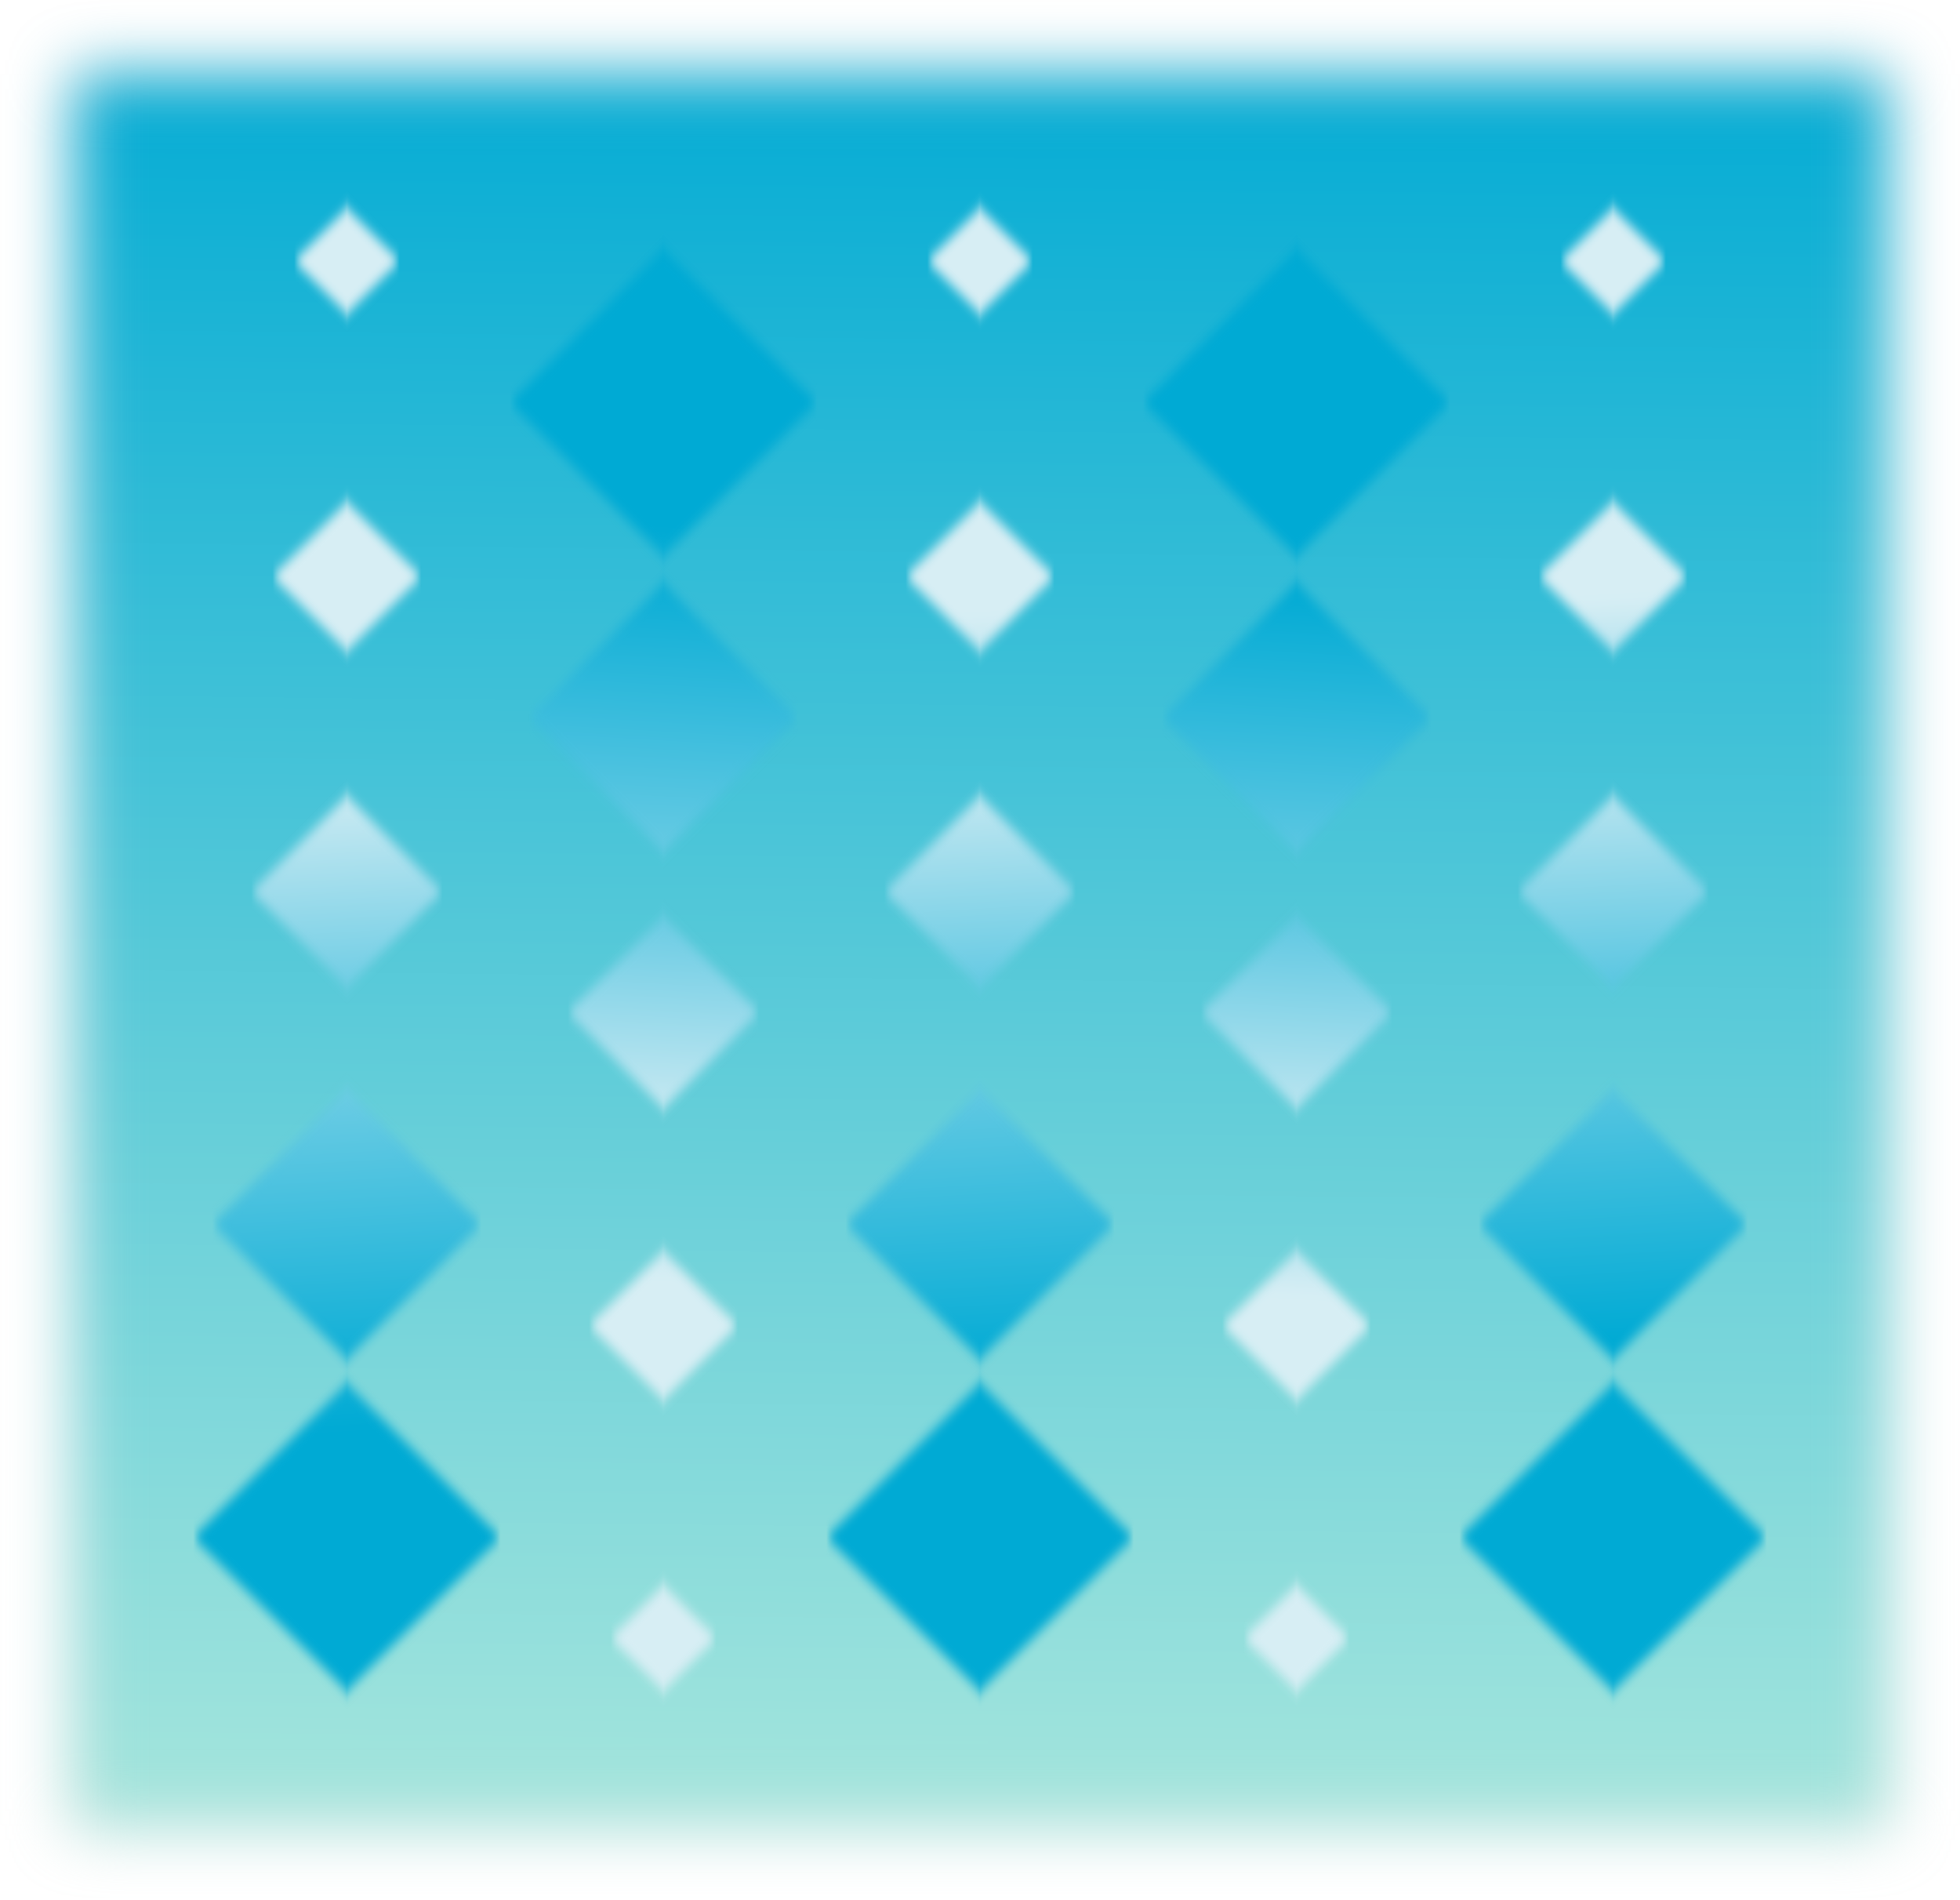
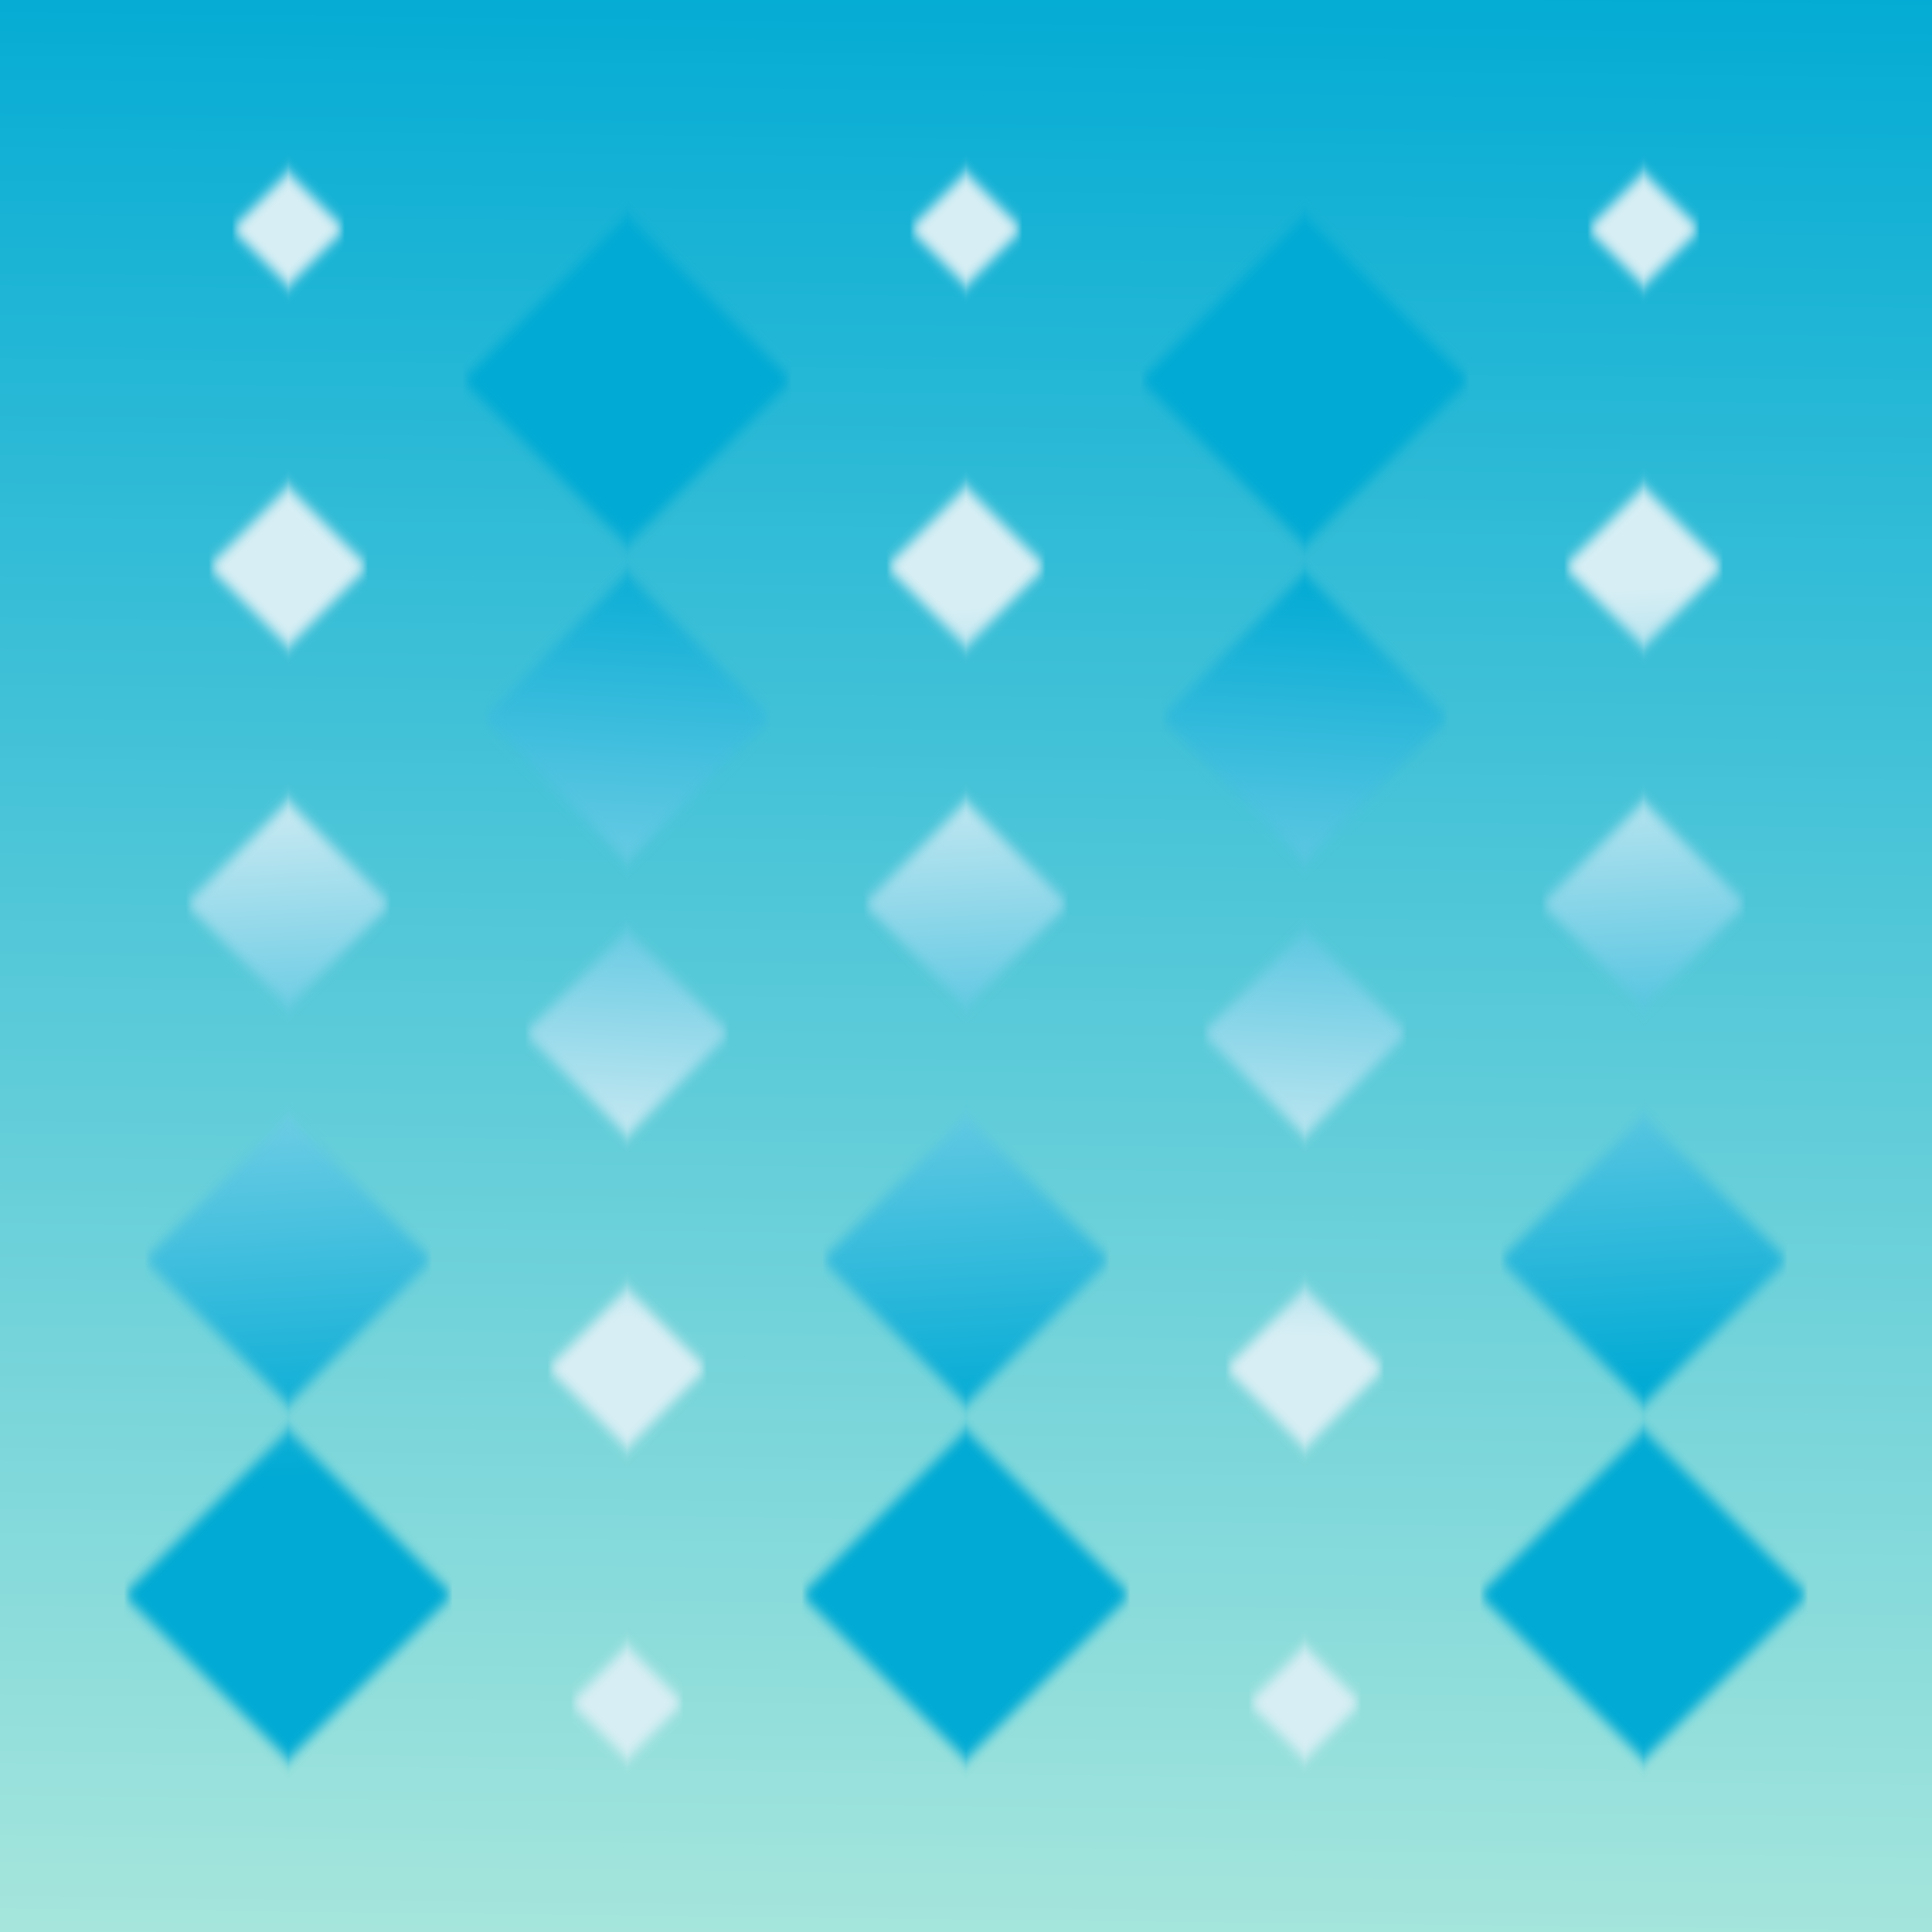
- <svg xmlns="http://www.w3.org/2000/svg" xmlns:xlink="http://www.w3.org/1999/xlink" width="347.488mm" height="336.653mm" viewBox="0 0 347.488 336.653" version="1.1" id="svg8">
+ <svg xmlns="http://www.w3.org/2000/svg" xmlns:xlink="http://www.w3.org/1999/xlink" width="320mm" height="320mm" viewBox="0 0 320 320" version="1.1" id="svg8">
  <defs id="defs2">
    <linearGradient id="linearGradient5294">
      <stop id="stop5290" offset="0" style="stop-color:#00aad4;stop-opacity:1" />
      <stop id="stop5292" offset="1" style="stop-color:#d7eef4;stop-opacity:1" />
    </linearGradient>
    <linearGradient id="linearGradient4573">
      <stop style="stop-color:#00aad4;stop-opacity:1" offset="0" id="stop4569" />
      <stop style="stop-color:#afe9dd;stop-opacity:1" offset="1" id="stop4571" />
    </linearGradient>
-     <linearGradient xlink:href="#linearGradient4573" id="linearGradient4575" x1="86.935" y1="-49.226" x2="83.155" y2="290.952" gradientUnits="userSpaceOnUse" gradientTransform="translate(114.571,6.803575)" />
+     <linearGradient xlink:href="#linearGradient4573" id="linearGradient4575" x1="86.935" y1="-49.226" x2="83.155" y2="290.952" gradientUnits="userSpaceOnUse" gradientTransform="matrix(0.9969458,0,0,1.031774,114.8673,12.08451)" />
    <linearGradient xlink:href="#linearGradient5294" id="linearGradient5296" gradientUnits="userSpaceOnUse" x1="243.417" y1="43" x2="148.167" y2="-41.667" gradientTransform="matrix(0.622641,0,0,0.622641,63.11786,-15.90614)" />
    <linearGradient xlink:href="#linearGradient5294" id="linearGradient5298" gradientUnits="userSpaceOnUse" x1="243.417" y1="43" x2="148.167" y2="-41.667" gradientTransform="matrix(0.8755761,0,0,0.8755761,22.88983,-3.166187)" />
    <linearGradient xlink:href="#linearGradient5294" id="linearGradient5300" gradientUnits="userSpaceOnUse" x1="243.417" y1="43" x2="148.167" y2="-41.667" gradientTransform="matrix(0.4841469,0,0,0.4841469,68.6702,-39.35632)" />
    <linearGradient xlink:href="#linearGradient5294" id="linearGradient5302" gradientUnits="userSpaceOnUse" x1="243.417" y1="43" x2="148.167" y2="-41.667" gradientTransform="translate(-5.71883,-5.718812)" />
    <linearGradient xlink:href="#linearGradient5294" id="linearGradient5304" gradientUnits="userSpaceOnUse" x1="243.417" y1="43" x2="148.167" y2="-41.667" gradientTransform="matrix(0.3434873,0,0,0.3434873,63.42042,-74.06211)" />
    <linearGradient xlink:href="#linearGradient5294" id="linearGradient5306" gradientUnits="userSpaceOnUse" x1="243.417" y1="43" x2="148.167" y2="-41.667" gradientTransform="matrix(0.622641,0,0,0.622641,-86.18046,-195.1558)" />
    <linearGradient xlink:href="#linearGradient5294" id="linearGradient5308" gradientUnits="userSpaceOnUse" x1="243.417" y1="43" x2="148.167" y2="-41.667" gradientTransform="matrix(0.8755761,0,0,0.8755761,-141.1324,-177.064)" />
    <linearGradient xlink:href="#linearGradient5294" id="linearGradient5310" gradientUnits="userSpaceOnUse" x1="243.417" y1="43" x2="148.167" y2="-41.667" gradientTransform="matrix(0.4841469,0,0,0.4841469,-74.85487,-223.8252)" />
    <linearGradient xlink:href="#linearGradient5294" id="linearGradient5312" gradientUnits="userSpaceOnUse" x1="243.417" y1="43" x2="148.167" y2="-41.667" gradientTransform="translate(-174.4138,-174.4138)" />
    <linearGradient xlink:href="#linearGradient5294" id="linearGradient5314" gradientUnits="userSpaceOnUse" x1="243.417" y1="43" x2="148.167" y2="-41.667" gradientTransform="matrix(0.3434873,0,0,0.3434873,-74.16202,-263.7526)" />
    <linearGradient xlink:href="#linearGradient5294" id="linearGradient5316" gradientUnits="userSpaceOnUse" x1="243.417" y1="43" x2="148.167" y2="-41.667" gradientTransform="matrix(0.622641,0,0,0.622641,93.06921,-45.8575)" />
    <linearGradient xlink:href="#linearGradient5294" id="linearGradient5318" gradientUnits="userSpaceOnUse" x1="243.417" y1="43" x2="148.167" y2="-41.667" gradientTransform="matrix(0.8755761,0,0,0.8755761,32.76546,-13.04184)" />
    <linearGradient xlink:href="#linearGradient5294" id="linearGradient5320" gradientUnits="userSpaceOnUse" x1="243.417" y1="43" x2="148.167" y2="-41.667" gradientTransform="matrix(0.4841469,0,0,0.4841469,109.614,-80.30013)" />
    <linearGradient xlink:href="#linearGradient5294" id="linearGradient5322" gradientUnits="userSpaceOnUse" x1="243.417" y1="43" x2="148.167" y2="-41.667" gradientTransform="translate(-5.718825,-5.718807)" />
    <linearGradient xlink:href="#linearGradient5294" id="linearGradient5324" gradientUnits="userSpaceOnUse" x1="243.417" y1="43" x2="148.167" y2="-41.667" gradientTransform="matrix(0.3434873,0,0,0.3434873,115.5285,-126.1702)" />
    <linearGradient xlink:href="#linearGradient5294" id="linearGradient5326" gradientUnits="userSpaceOnUse" x1="243.417" y1="43" x2="148.167" y2="-41.667" gradientTransform="matrix(0.622641,0,0,0.622641,-116.1319,-165.2045)" />
    <linearGradient xlink:href="#linearGradient5294" id="linearGradient5328" gradientUnits="userSpaceOnUse" x1="243.417" y1="43" x2="148.167" y2="-41.667" gradientTransform="matrix(0.8755761,0,0,0.8755761,-151.008,-167.1883)" />
    <linearGradient xlink:href="#linearGradient5294" id="linearGradient5330" gradientUnits="userSpaceOnUse" x1="243.417" y1="43" x2="148.167" y2="-41.667" gradientTransform="matrix(0.4841469,0,0,0.4841469,-115.7987,-182.8814)" />
    <linearGradient xlink:href="#linearGradient5294" id="linearGradient5332" gradientUnits="userSpaceOnUse" x1="243.417" y1="43" x2="148.167" y2="-41.667" gradientTransform="translate(-174.4138,-174.4138)" />
    <linearGradient xlink:href="#linearGradient5294" id="linearGradient5334" gradientUnits="userSpaceOnUse" x1="243.417" y1="43" x2="148.167" y2="-41.667" gradientTransform="matrix(0.3434873,0,0,0.3434873,-126.2701,-211.6445)" />
    <linearGradient xlink:href="#linearGradient5294" id="linearGradient5336" gradientUnits="userSpaceOnUse" x1="243.417" y1="43" x2="148.167" y2="-41.667" gradientTransform="matrix(0.622641,0,0,0.622641,33.16649,14.04523)" />
    <linearGradient xlink:href="#linearGradient5294" id="linearGradient5338" gradientUnits="userSpaceOnUse" x1="243.417" y1="43" x2="148.167" y2="-41.667" gradientTransform="matrix(0.8755761,0,0,0.8755761,13.01417,6.709474)" />
    <linearGradient xlink:href="#linearGradient5294" id="linearGradient5340" gradientUnits="userSpaceOnUse" x1="243.417" y1="43" x2="148.167" y2="-41.667" gradientTransform="matrix(0.4841469,0,0,0.4841469,27.72639,1.587463)" />
    <linearGradient xlink:href="#linearGradient5294" id="linearGradient5342" gradientUnits="userSpaceOnUse" x1="243.417" y1="43" x2="148.167" y2="-41.667" gradientTransform="translate(-5.718834,-5.718816)" />
    <linearGradient xlink:href="#linearGradient5294" id="linearGradient5344" gradientUnits="userSpaceOnUse" x1="243.417" y1="43" x2="148.167" y2="-41.667" gradientTransform="matrix(0.3434873,0,0,0.3434873,11.31232,-21.95402)" />
    <filter style="color-interpolation-filters:sRGB" id="filter6375" x="-0.122" width="1.243" y="-0.122" height="1.243">
      <feGaussianBlur stdDeviation="0.948" id="feGaussianBlur6377" />
    </filter>
    <filter style="color-interpolation-filters:sRGB" id="filter6379" x="-0.042" width="1.084" y="-0.042" height="1.084">
      <feGaussianBlur stdDeviation="0.948" id="feGaussianBlur6381" />
    </filter>
    <filter style="color-interpolation-filters:sRGB" id="filter6383" x="-0.086" width="1.173" y="-0.086" height="1.173">
      <feGaussianBlur stdDeviation="0.948" id="feGaussianBlur6385" />
    </filter>
    <filter style="color-interpolation-filters:sRGB" id="filter6387" x="-0.048" width="1.095" y="-0.048" height="1.095">
      <feGaussianBlur stdDeviation="0.948" id="feGaussianBlur6389" />
    </filter>
    <filter style="color-interpolation-filters:sRGB" id="filter6391" x="-0.067" width="1.134" y="-0.067" height="1.134">
      <feGaussianBlur stdDeviation="0.948" id="feGaussianBlur6393" />
    </filter>
    <filter style="color-interpolation-filters:sRGB" id="filter6395" x="-0.122" width="1.243" y="-0.122" height="1.243">
      <feGaussianBlur stdDeviation="0.948" id="feGaussianBlur6397" />
    </filter>
    <filter style="color-interpolation-filters:sRGB" id="filter6399" x="-0.042" width="1.084" y="-0.042" height="1.084">
      <feGaussianBlur stdDeviation="0.948" id="feGaussianBlur6401" />
    </filter>
    <filter style="color-interpolation-filters:sRGB" id="filter6403" x="-0.086" width="1.173" y="-0.086" height="1.173">
      <feGaussianBlur stdDeviation="0.948" id="feGaussianBlur6405" />
    </filter>
    <filter style="color-interpolation-filters:sRGB" id="filter6407" x="-0.048" width="1.095" y="-0.048" height="1.095">
      <feGaussianBlur stdDeviation="0.948" id="feGaussianBlur6409" />
    </filter>
    <filter style="color-interpolation-filters:sRGB" id="filter6411" x="-0.067" width="1.134" y="-0.067" height="1.134">
      <feGaussianBlur stdDeviation="0.948" id="feGaussianBlur6413" />
    </filter>
    <filter style="color-interpolation-filters:sRGB" id="filter6415" x="-0.122" width="1.243" y="-0.122" height="1.243">
      <feGaussianBlur stdDeviation="0.948" id="feGaussianBlur6417" />
    </filter>
    <filter style="color-interpolation-filters:sRGB" id="filter6419" x="-0.042" width="1.084" y="-0.042" height="1.084">
      <feGaussianBlur stdDeviation="0.948" id="feGaussianBlur6421" />
    </filter>
    <filter style="color-interpolation-filters:sRGB" id="filter6423" x="-0.086" width="1.173" y="-0.086" height="1.173">
      <feGaussianBlur stdDeviation="0.948" id="feGaussianBlur6425" />
    </filter>
    <filter style="color-interpolation-filters:sRGB" id="filter6427" x="-0.048" width="1.095" y="-0.048" height="1.095">
      <feGaussianBlur stdDeviation="0.948" id="feGaussianBlur6429" />
    </filter>
    <filter style="color-interpolation-filters:sRGB" id="filter6431" x="-0.067" width="1.134" y="-0.067" height="1.134">
      <feGaussianBlur stdDeviation="0.948" id="feGaussianBlur6433" />
    </filter>
    <filter style="color-interpolation-filters:sRGB" id="filter6435" x="-0.122" width="1.243" y="-0.122" height="1.243">
      <feGaussianBlur stdDeviation="0.948" id="feGaussianBlur6437" />
    </filter>
    <filter style="color-interpolation-filters:sRGB" id="filter6439" x="-0.042" width="1.084" y="-0.042" height="1.084">
      <feGaussianBlur stdDeviation="0.948" id="feGaussianBlur6441" />
    </filter>
    <filter style="color-interpolation-filters:sRGB" id="filter6443" x="-0.086" width="1.173" y="-0.086" height="1.173">
      <feGaussianBlur stdDeviation="0.948" id="feGaussianBlur6445" />
    </filter>
    <filter style="color-interpolation-filters:sRGB" id="filter6447" x="-0.048" width="1.095" y="-0.048" height="1.095">
      <feGaussianBlur stdDeviation="0.948" id="feGaussianBlur6449" />
    </filter>
    <filter style="color-interpolation-filters:sRGB" id="filter6451" x="-0.067" width="1.134" y="-0.067" height="1.134">
      <feGaussianBlur stdDeviation="0.948" id="feGaussianBlur6453" />
    </filter>
    <filter style="color-interpolation-filters:sRGB" id="filter6455" x="-0.122" width="1.243" y="-0.122" height="1.243">
      <feGaussianBlur stdDeviation="0.948" id="feGaussianBlur6457" />
    </filter>
    <filter style="color-interpolation-filters:sRGB" id="filter6459" x="-0.042" width="1.084" y="-0.042" height="1.084">
      <feGaussianBlur stdDeviation="0.948" id="feGaussianBlur6461" />
    </filter>
    <filter style="color-interpolation-filters:sRGB" id="filter6463" x="-0.086" width="1.173" y="-0.086" height="1.173">
      <feGaussianBlur stdDeviation="0.948" id="feGaussianBlur6465" />
    </filter>
    <filter style="color-interpolation-filters:sRGB" id="filter6467" x="-0.048" width="1.095" y="-0.048" height="1.095">
      <feGaussianBlur stdDeviation="0.948" id="feGaussianBlur6469" />
    </filter>
    <filter style="color-interpolation-filters:sRGB" id="filter6471" x="-0.067" width="1.134" y="-0.067" height="1.134">
      <feGaussianBlur stdDeviation="0.948" id="feGaussianBlur6473" />
    </filter>
-     <filter style="color-interpolation-filters:sRGB" id="filter6479" x="-0.041" width="1.083" y="-0.043" height="1.085">
-       <feGaussianBlur stdDeviation="5.522" id="feGaussianBlur6481" />
-     </filter>
+     <linearGradient xlink:href="#linearGradient4573" id="linearGradient1034" gradientUnits="userSpaceOnUse" gradientTransform="matrix(0.9969458,0,0,1.031774,114.8673,12.08451)" x1="86.935" y1="-49.226" x2="83.155" y2="290.952" />
  </defs>
-   <g id="layer1" transform="translate(-37.83378,45.81441)">
+   <g id="layer1" transform="translate(-37.83378,29.16155)">
    <g id="g172">
-       <rect y="-32.561" x="51.087" height="310.146" width="320.98" id="rect3713" style="opacity:1;fill:url(#linearGradient4575);fill-opacity:1;fill-rule:nonzero;stroke:#000000;stroke-width:0.233;stroke-linecap:square;stroke-miterlimit:4;stroke-dasharray:none;stroke-opacity:1;paint-order:fill markers stroke;filter:url(#filter6479)" />
-       <g id="g143">
-         <rect style="opacity:1;fill:url(#linearGradient5296);fill-opacity:1;fill-rule:nonzero;stroke:none;stroke-width:0.186;stroke-linecap:square;stroke-miterlimit:4;stroke-dasharray:none;stroke-opacity:1;paint-order:fill markers stroke;filter:url(#filter6471)" id="rect5155" width="23.988" height="23.988" x="167.262" y="-42.151" rx="0" ry="0" transform="rotate(45,23.53736,80.05307)" />
-         <rect style="opacity:1;fill:url(#linearGradient5298);fill-opacity:1;fill-rule:nonzero;stroke:none;stroke-width:0.262;stroke-linecap:square;stroke-miterlimit:4;stroke-dasharray:none;stroke-opacity:1;paint-order:fill markers stroke;filter:url(#filter6467)" id="rect5155-8" width="33.732" height="33.732" x="204.088" y="-5.325" rx="0" ry="0" transform="rotate(45,23.53736,80.05307)" />
-         <rect style="opacity:1;fill:url(#linearGradient5300);fill-opacity:1;fill-rule:nonzero;stroke:none;stroke-width:0.145;stroke-linecap:square;stroke-miterlimit:4;stroke-dasharray:none;stroke-opacity:1;paint-order:fill markers stroke;filter:url(#filter6463)" id="rect5155-7" width="18.652" height="18.652" x="130.436" y="-78.977" rx="0" ry="0" transform="rotate(45,23.53736,80.05307)" />
-         <rect style="opacity:1;fill:url(#linearGradient5302);fill-opacity:1;fill-rule:nonzero;stroke:none;stroke-width:0.299;stroke-linecap:square;stroke-miterlimit:4;stroke-dasharray:none;stroke-opacity:1;paint-order:fill markers stroke;filter:url(#filter6459)" id="rect5155-9" width="38.526" height="38.526" x="240.914" y="31.501" rx="0" ry="0" transform="rotate(45,23.53736,80.05307)" />
-         <rect style="opacity:1;fill:url(#linearGradient5304);fill-opacity:1;fill-rule:nonzero;stroke:none;stroke-width:0.103;stroke-linecap:square;stroke-miterlimit:4;stroke-dasharray:none;stroke-opacity:1;paint-order:fill markers stroke;filter:url(#filter6455)" id="rect5155-4" width="13.233" height="13.233" x="93.61" y="-115.803" rx="0" ry="0" transform="rotate(45,23.53736,80.05307)" />
-         <rect style="opacity:1;fill:url(#linearGradient5306);fill-opacity:1;fill-rule:nonzero;stroke:none;stroke-width:0.186;stroke-linecap:square;stroke-miterlimit:4;stroke-dasharray:none;stroke-opacity:1;paint-order:fill markers stroke;filter:url(#filter6451)" id="rect5155-5" width="23.988" height="23.988" x="42.674" y="-246.111" rx="0" ry="0" transform="matrix(0.7071068,-0.7071068,-0.7071068,-0.7071068,63.5,6.803571)" />
-         <rect style="opacity:1;fill:url(#linearGradient5308);fill-opacity:1;fill-rule:nonzero;stroke:none;stroke-width:0.262;stroke-linecap:square;stroke-miterlimit:4;stroke-dasharray:none;stroke-opacity:1;paint-order:fill markers stroke;filter:url(#filter6447)" id="rect5155-8-4" width="33.732" height="33.732" x="74.814" y="-213.971" rx="0" ry="0" transform="matrix(0.7071068,-0.7071068,-0.7071068,-0.7071068,63.5,6.803571)" />
-         <rect style="opacity:1;fill:url(#linearGradient5310);fill-opacity:1;fill-rule:nonzero;stroke:none;stroke-width:0.145;stroke-linecap:square;stroke-miterlimit:4;stroke-dasharray:none;stroke-opacity:1;paint-order:fill markers stroke;filter:url(#filter6443)" id="rect5155-7-0" width="18.652" height="18.652" x="6.125" y="-282.66" rx="0" ry="0" transform="matrix(0.7071068,-0.7071068,-0.7071068,-0.7071068,63.5,6.803571)" />
-         <rect style="opacity:1;fill:url(#linearGradient5312);fill-opacity:1;fill-rule:nonzero;stroke:none;stroke-width:0.299;stroke-linecap:square;stroke-miterlimit:4;stroke-dasharray:none;stroke-opacity:1;paint-order:fill markers stroke;filter:url(#filter6439)" id="rect5155-9-9" width="38.526" height="38.526" x="111.905" y="-176.879" rx="0" ry="0" transform="matrix(0.7071068,-0.7071068,-0.7071068,-0.7071068,63.5,6.803571)" />
-         <rect style="opacity:1;fill:url(#linearGradient5314);fill-opacity:1;fill-rule:nonzero;stroke:none;stroke-width:0.103;stroke-linecap:square;stroke-miterlimit:4;stroke-dasharray:none;stroke-opacity:1;paint-order:fill markers stroke;filter:url(#filter6435)" id="rect5155-4-4" width="13.233" height="13.233" x="-30.341" y="-319.125" rx="0" ry="0" transform="matrix(0.7071068,-0.7071068,-0.7071068,-0.7071068,63.5,6.803571)" />
-         <rect style="opacity:1;fill:url(#linearGradient5316);fill-opacity:1;fill-rule:nonzero;stroke:none;stroke-width:0.186;stroke-linecap:square;stroke-miterlimit:4;stroke-dasharray:none;stroke-opacity:1;paint-order:fill markers stroke;filter:url(#filter6431)" id="rect5155-3" width="23.988" height="23.988" x="246.633" y="-121.522" rx="0" ry="0" transform="rotate(45,23.53736,80.05307)" />
-         <rect style="opacity:1;fill:url(#linearGradient5318);fill-opacity:1;fill-rule:nonzero;stroke:none;stroke-width:0.262;stroke-linecap:square;stroke-miterlimit:4;stroke-dasharray:none;stroke-opacity:1;paint-order:fill markers stroke;filter:url(#filter6427)" id="rect5155-8-6" width="33.732" height="33.732" x="283.459" y="-84.696" rx="0" ry="0" transform="rotate(45,23.53736,80.05307)" />
-         <rect style="opacity:1;fill:url(#linearGradient5320);fill-opacity:1;fill-rule:nonzero;stroke:none;stroke-width:0.145;stroke-linecap:square;stroke-miterlimit:4;stroke-dasharray:none;stroke-opacity:1;paint-order:fill markers stroke;filter:url(#filter6423)" id="rect5155-7-2" width="18.652" height="18.652" x="209.807" y="-158.348" rx="0" ry="0" transform="rotate(45,23.53736,80.05307)" />
-         <rect style="opacity:1;fill:url(#linearGradient5322);fill-opacity:1;fill-rule:nonzero;stroke:none;stroke-width:0.299;stroke-linecap:square;stroke-miterlimit:4;stroke-dasharray:none;stroke-opacity:1;paint-order:fill markers stroke;filter:url(#filter6419)" id="rect5155-9-0" width="38.526" height="38.526" x="320.285" y="-47.87" rx="0" ry="0" transform="rotate(45,23.53736,80.05307)" />
-         <rect style="opacity:1;fill:url(#linearGradient5324);fill-opacity:1;fill-rule:nonzero;stroke:none;stroke-width:0.103;stroke-linecap:square;stroke-miterlimit:4;stroke-dasharray:none;stroke-opacity:1;paint-order:fill markers stroke;filter:url(#filter6415)" id="rect5155-4-0" width="13.233" height="13.233" x="172.981" y="-195.175" rx="0" ry="0" transform="rotate(45,23.53736,80.05307)" />
-         <rect style="opacity:1;fill:url(#linearGradient5326);fill-opacity:1;fill-rule:nonzero;stroke:none;stroke-width:0.186;stroke-linecap:square;stroke-miterlimit:4;stroke-dasharray:none;stroke-opacity:1;paint-order:fill markers stroke;filter:url(#filter6411)" id="rect5155-90" width="23.988" height="23.988" x="-36.697" y="-166.74" rx="0" ry="0" transform="matrix(0.7071068,-0.7071068,-0.7071068,-0.7071068,63.5,6.803571)" />
-         <rect style="opacity:1;fill:url(#linearGradient5328);fill-opacity:1;fill-rule:nonzero;stroke:none;stroke-width:0.262;stroke-linecap:square;stroke-miterlimit:4;stroke-dasharray:none;stroke-opacity:1;paint-order:fill markers stroke;filter:url(#filter6407)" id="rect5155-8-64" width="33.732" height="33.732" x="-4.557" y="-134.6" rx="0" ry="0" transform="matrix(0.7071068,-0.7071068,-0.7071068,-0.7071068,63.5,6.803571)" />
-         <rect style="opacity:1;fill:url(#linearGradient5330);fill-opacity:1;fill-rule:nonzero;stroke:none;stroke-width:0.145;stroke-linecap:square;stroke-miterlimit:4;stroke-dasharray:none;stroke-opacity:1;paint-order:fill markers stroke;filter:url(#filter6403)" id="rect5155-7-9" width="18.652" height="18.652" x="-73.246" y="-203.289" rx="0" ry="0" transform="matrix(0.7071068,-0.7071068,-0.7071068,-0.7071068,63.5,6.803571)" />
-         <rect style="opacity:1;fill:url(#linearGradient5332);fill-opacity:1;fill-rule:nonzero;stroke:none;stroke-width:0.299;stroke-linecap:square;stroke-miterlimit:4;stroke-dasharray:none;stroke-opacity:1;paint-order:fill markers stroke;filter:url(#filter6399)" id="rect5155-9-90" width="38.526" height="38.526" x="32.534" y="-97.508" rx="0" ry="0" transform="matrix(0.7071068,-0.7071068,-0.7071068,-0.7071068,63.5,6.803571)" />
-         <rect style="opacity:1;fill:url(#linearGradient5334);fill-opacity:1;fill-rule:nonzero;stroke:none;stroke-width:0.103;stroke-linecap:square;stroke-miterlimit:4;stroke-dasharray:none;stroke-opacity:1;paint-order:fill markers stroke;filter:url(#filter6395)" id="rect5155-4-7" width="13.233" height="13.233" x="-109.712" y="-239.754" rx="0" ry="0" transform="matrix(0.7071068,-0.7071068,-0.7071068,-0.7071068,63.5,6.803571)" />
-         <rect style="opacity:1;fill:url(#linearGradient5336);fill-opacity:1;fill-rule:nonzero;stroke:none;stroke-width:0.186;stroke-linecap:square;stroke-miterlimit:4;stroke-dasharray:none;stroke-opacity:1;paint-order:fill markers stroke;filter:url(#filter6391)" id="rect5155-53" width="23.988" height="23.988" x="87.891" y="37.22" rx="0" ry="0" transform="rotate(45,23.53736,80.05307)" />
-         <rect style="opacity:1;fill:url(#linearGradient5338);fill-opacity:1;fill-rule:nonzero;stroke:none;stroke-width:0.262;stroke-linecap:square;stroke-miterlimit:4;stroke-dasharray:none;stroke-opacity:1;paint-order:fill markers stroke;filter:url(#filter6387)" id="rect5155-8-0" width="33.732" height="33.732" x="124.717" y="74.046" rx="0" ry="0" transform="rotate(45,23.53736,80.05307)" />
-         <rect style="opacity:1;fill:url(#linearGradient5340);fill-opacity:1;fill-rule:nonzero;stroke:none;stroke-width:0.145;stroke-linecap:square;stroke-miterlimit:4;stroke-dasharray:none;stroke-opacity:1;paint-order:fill markers stroke;filter:url(#filter6383)" id="rect5155-7-7" width="18.652" height="18.652" x="51.065" y="0.394" rx="0" ry="0" transform="rotate(45,23.53736,80.05307)" />
-         <rect style="opacity:1;fill:url(#linearGradient5342);fill-opacity:1;fill-rule:nonzero;stroke:none;stroke-width:0.299;stroke-linecap:square;stroke-miterlimit:4;stroke-dasharray:none;stroke-opacity:1;paint-order:fill markers stroke;filter:url(#filter6379)" id="rect5155-9-3" width="38.526" height="38.526" x="161.543" y="110.872" rx="0" ry="0" transform="rotate(45,23.53736,80.05307)" />
-         <rect style="opacity:1;fill:url(#linearGradient5344);fill-opacity:1;fill-rule:nonzero;stroke:none;stroke-width:0.103;stroke-linecap:square;stroke-miterlimit:4;stroke-dasharray:none;stroke-opacity:1;paint-order:fill markers stroke;filter:url(#filter6375)" id="rect5155-4-04" width="13.233" height="13.233" x="14.239" y="-36.432" rx="0" ry="0" transform="rotate(45,23.53736,80.05307)" />
+       <g id="g1032" transform="translate(-13.74383,-0.6309723)">
+         <rect style="opacity:1;fill:url(#linearGradient1034);fill-opacity:1;fill-rule:nonzero;stroke:none;stroke-width:0.236;stroke-linecap:square;stroke-miterlimit:4;stroke-dasharray:none;stroke-opacity:1;paint-order:fill markers stroke" id="rect3713" width="320" height="320" x="51.578" y="-28.531" />
+         <g transform="translate(9.3448544e-6,8.957393)" id="g143">
+           <rect transform="rotate(45,23.53736,80.05307)" ry="0" rx="0" y="-42.151" x="167.262" height="23.988" width="23.988" id="rect5155" style="opacity:1;fill:url(#linearGradient5296);fill-opacity:1;fill-rule:nonzero;stroke:none;stroke-width:0.186;stroke-linecap:square;stroke-miterlimit:4;stroke-dasharray:none;stroke-opacity:1;paint-order:fill markers stroke;filter:url(#filter6471)" />
+           <rect transform="rotate(45,23.53736,80.05307)" ry="0" rx="0" y="-5.325" x="204.088" height="33.732" width="33.732" id="rect5155-8" style="opacity:1;fill:url(#linearGradient5298);fill-opacity:1;fill-rule:nonzero;stroke:none;stroke-width:0.262;stroke-linecap:square;stroke-miterlimit:4;stroke-dasharray:none;stroke-opacity:1;paint-order:fill markers stroke;filter:url(#filter6467)" />
+           <rect transform="rotate(45,23.53736,80.05307)" ry="0" rx="0" y="-78.977" x="130.436" height="18.652" width="18.652" id="rect5155-7" style="opacity:1;fill:url(#linearGradient5300);fill-opacity:1;fill-rule:nonzero;stroke:none;stroke-width:0.145;stroke-linecap:square;stroke-miterlimit:4;stroke-dasharray:none;stroke-opacity:1;paint-order:fill markers stroke;filter:url(#filter6463)" />
+           <rect transform="rotate(45,23.53736,80.05307)" ry="0" rx="0" y="31.501" x="240.914" height="38.526" width="38.526" id="rect5155-9" style="opacity:1;fill:url(#linearGradient5302);fill-opacity:1;fill-rule:nonzero;stroke:none;stroke-width:0.299;stroke-linecap:square;stroke-miterlimit:4;stroke-dasharray:none;stroke-opacity:1;paint-order:fill markers stroke;filter:url(#filter6459)" />
+           <rect transform="rotate(45,23.53736,80.05307)" ry="0" rx="0" y="-115.803" x="93.61" height="13.233" width="13.233" id="rect5155-4" style="opacity:1;fill:url(#linearGradient5304);fill-opacity:1;fill-rule:nonzero;stroke:none;stroke-width:0.103;stroke-linecap:square;stroke-miterlimit:4;stroke-dasharray:none;stroke-opacity:1;paint-order:fill markers stroke;filter:url(#filter6455)" />
+           <rect transform="matrix(0.7071068,-0.7071068,-0.7071068,-0.7071068,63.5,6.803571)" ry="0" rx="0" y="-246.111" x="42.674" height="23.988" width="23.988" id="rect5155-5" style="opacity:1;fill:url(#linearGradient5306);fill-opacity:1;fill-rule:nonzero;stroke:none;stroke-width:0.186;stroke-linecap:square;stroke-miterlimit:4;stroke-dasharray:none;stroke-opacity:1;paint-order:fill markers stroke;filter:url(#filter6451)" />
+           <rect transform="matrix(0.7071068,-0.7071068,-0.7071068,-0.7071068,63.5,6.803571)" ry="0" rx="0" y="-213.971" x="74.814" height="33.732" width="33.732" id="rect5155-8-4" style="opacity:1;fill:url(#linearGradient5308);fill-opacity:1;fill-rule:nonzero;stroke:none;stroke-width:0.262;stroke-linecap:square;stroke-miterlimit:4;stroke-dasharray:none;stroke-opacity:1;paint-order:fill markers stroke;filter:url(#filter6447)" />
+           <rect transform="matrix(0.7071068,-0.7071068,-0.7071068,-0.7071068,63.5,6.803571)" ry="0" rx="0" y="-282.66" x="6.125" height="18.652" width="18.652" id="rect5155-7-0" style="opacity:1;fill:url(#linearGradient5310);fill-opacity:1;fill-rule:nonzero;stroke:none;stroke-width:0.145;stroke-linecap:square;stroke-miterlimit:4;stroke-dasharray:none;stroke-opacity:1;paint-order:fill markers stroke;filter:url(#filter6443)" />
+           <rect transform="matrix(0.7071068,-0.7071068,-0.7071068,-0.7071068,63.5,6.803571)" ry="0" rx="0" y="-176.879" x="111.905" height="38.526" width="38.526" id="rect5155-9-9" style="opacity:1;fill:url(#linearGradient5312);fill-opacity:1;fill-rule:nonzero;stroke:none;stroke-width:0.299;stroke-linecap:square;stroke-miterlimit:4;stroke-dasharray:none;stroke-opacity:1;paint-order:fill markers stroke;filter:url(#filter6439)" />
+           <rect transform="matrix(0.7071068,-0.7071068,-0.7071068,-0.7071068,63.5,6.803571)" ry="0" rx="0" y="-319.125" x="-30.341" height="13.233" width="13.233" id="rect5155-4-4" style="opacity:1;fill:url(#linearGradient5314);fill-opacity:1;fill-rule:nonzero;stroke:none;stroke-width:0.103;stroke-linecap:square;stroke-miterlimit:4;stroke-dasharray:none;stroke-opacity:1;paint-order:fill markers stroke;filter:url(#filter6435)" />
+           <rect transform="rotate(45,23.53736,80.05307)" ry="0" rx="0" y="-121.522" x="246.633" height="23.988" width="23.988" id="rect5155-3" style="opacity:1;fill:url(#linearGradient5316);fill-opacity:1;fill-rule:nonzero;stroke:none;stroke-width:0.186;stroke-linecap:square;stroke-miterlimit:4;stroke-dasharray:none;stroke-opacity:1;paint-order:fill markers stroke;filter:url(#filter6431)" />
+           <rect transform="rotate(45,23.53736,80.05307)" ry="0" rx="0" y="-84.696" x="283.459" height="33.732" width="33.732" id="rect5155-8-6" style="opacity:1;fill:url(#linearGradient5318);fill-opacity:1;fill-rule:nonzero;stroke:none;stroke-width:0.262;stroke-linecap:square;stroke-miterlimit:4;stroke-dasharray:none;stroke-opacity:1;paint-order:fill markers stroke;filter:url(#filter6427)" />
+           <rect transform="rotate(45,23.53736,80.05307)" ry="0" rx="0" y="-158.348" x="209.807" height="18.652" width="18.652" id="rect5155-7-2" style="opacity:1;fill:url(#linearGradient5320);fill-opacity:1;fill-rule:nonzero;stroke:none;stroke-width:0.145;stroke-linecap:square;stroke-miterlimit:4;stroke-dasharray:none;stroke-opacity:1;paint-order:fill markers stroke;filter:url(#filter6423)" />
+           <rect transform="rotate(45,23.53736,80.05307)" ry="0" rx="0" y="-47.87" x="320.285" height="38.526" width="38.526" id="rect5155-9-0" style="opacity:1;fill:url(#linearGradient5322);fill-opacity:1;fill-rule:nonzero;stroke:none;stroke-width:0.299;stroke-linecap:square;stroke-miterlimit:4;stroke-dasharray:none;stroke-opacity:1;paint-order:fill markers stroke;filter:url(#filter6419)" />
+           <rect transform="rotate(45,23.53736,80.05307)" ry="0" rx="0" y="-195.175" x="172.981" height="13.233" width="13.233" id="rect5155-4-0" style="opacity:1;fill:url(#linearGradient5324);fill-opacity:1;fill-rule:nonzero;stroke:none;stroke-width:0.103;stroke-linecap:square;stroke-miterlimit:4;stroke-dasharray:none;stroke-opacity:1;paint-order:fill markers stroke;filter:url(#filter6415)" />
+           <rect transform="matrix(0.7071068,-0.7071068,-0.7071068,-0.7071068,63.5,6.803571)" ry="0" rx="0" y="-166.74" x="-36.697" height="23.988" width="23.988" id="rect5155-90" style="opacity:1;fill:url(#linearGradient5326);fill-opacity:1;fill-rule:nonzero;stroke:none;stroke-width:0.186;stroke-linecap:square;stroke-miterlimit:4;stroke-dasharray:none;stroke-opacity:1;paint-order:fill markers stroke;filter:url(#filter6411)" />
+           <rect transform="matrix(0.7071068,-0.7071068,-0.7071068,-0.7071068,63.5,6.803571)" ry="0" rx="0" y="-134.6" x="-4.557" height="33.732" width="33.732" id="rect5155-8-64" style="opacity:1;fill:url(#linearGradient5328);fill-opacity:1;fill-rule:nonzero;stroke:none;stroke-width:0.262;stroke-linecap:square;stroke-miterlimit:4;stroke-dasharray:none;stroke-opacity:1;paint-order:fill markers stroke;filter:url(#filter6407)" />
+           <rect transform="matrix(0.7071068,-0.7071068,-0.7071068,-0.7071068,63.5,6.803571)" ry="0" rx="0" y="-203.289" x="-73.246" height="18.652" width="18.652" id="rect5155-7-9" style="opacity:1;fill:url(#linearGradient5330);fill-opacity:1;fill-rule:nonzero;stroke:none;stroke-width:0.145;stroke-linecap:square;stroke-miterlimit:4;stroke-dasharray:none;stroke-opacity:1;paint-order:fill markers stroke;filter:url(#filter6403)" />
+           <rect transform="matrix(0.7071068,-0.7071068,-0.7071068,-0.7071068,63.5,6.803571)" ry="0" rx="0" y="-97.508" x="32.534" height="38.526" width="38.526" id="rect5155-9-90" style="opacity:1;fill:url(#linearGradient5332);fill-opacity:1;fill-rule:nonzero;stroke:none;stroke-width:0.299;stroke-linecap:square;stroke-miterlimit:4;stroke-dasharray:none;stroke-opacity:1;paint-order:fill markers stroke;filter:url(#filter6399)" />
+           <rect transform="matrix(0.7071068,-0.7071068,-0.7071068,-0.7071068,63.5,6.803571)" ry="0" rx="0" y="-239.754" x="-109.712" height="13.233" width="13.233" id="rect5155-4-7" style="opacity:1;fill:url(#linearGradient5334);fill-opacity:1;fill-rule:nonzero;stroke:none;stroke-width:0.103;stroke-linecap:square;stroke-miterlimit:4;stroke-dasharray:none;stroke-opacity:1;paint-order:fill markers stroke;filter:url(#filter6395)" />
+           <rect transform="rotate(45,23.53736,80.05307)" ry="0" rx="0" y="37.22" x="87.891" height="23.988" width="23.988" id="rect5155-53" style="opacity:1;fill:url(#linearGradient5336);fill-opacity:1;fill-rule:nonzero;stroke:none;stroke-width:0.186;stroke-linecap:square;stroke-miterlimit:4;stroke-dasharray:none;stroke-opacity:1;paint-order:fill markers stroke;filter:url(#filter6391)" />
+           <rect transform="rotate(45,23.53736,80.05307)" ry="0" rx="0" y="74.046" x="124.717" height="33.732" width="33.732" id="rect5155-8-0" style="opacity:1;fill:url(#linearGradient5338);fill-opacity:1;fill-rule:nonzero;stroke:none;stroke-width:0.262;stroke-linecap:square;stroke-miterlimit:4;stroke-dasharray:none;stroke-opacity:1;paint-order:fill markers stroke;filter:url(#filter6387)" />
+           <rect transform="rotate(45,23.53736,80.05307)" ry="0" rx="0" y="0.394" x="51.065" height="18.652" width="18.652" id="rect5155-7-7" style="opacity:1;fill:url(#linearGradient5340);fill-opacity:1;fill-rule:nonzero;stroke:none;stroke-width:0.145;stroke-linecap:square;stroke-miterlimit:4;stroke-dasharray:none;stroke-opacity:1;paint-order:fill markers stroke;filter:url(#filter6383)" />
+           <rect transform="rotate(45,23.53736,80.05307)" ry="0" rx="0" y="110.872" x="161.543" height="38.526" width="38.526" id="rect5155-9-3" style="opacity:1;fill:url(#linearGradient5342);fill-opacity:1;fill-rule:nonzero;stroke:none;stroke-width:0.299;stroke-linecap:square;stroke-miterlimit:4;stroke-dasharray:none;stroke-opacity:1;paint-order:fill markers stroke;filter:url(#filter6379)" />
+           <rect transform="rotate(45,23.53736,80.05307)" ry="0" rx="0" y="-36.432" x="14.239" height="13.233" width="13.233" id="rect5155-4-04" style="opacity:1;fill:url(#linearGradient5344);fill-opacity:1;fill-rule:nonzero;stroke:none;stroke-width:0.103;stroke-linecap:square;stroke-miterlimit:4;stroke-dasharray:none;stroke-opacity:1;paint-order:fill markers stroke;filter:url(#filter6375)" />
+         </g>
      </g>
    </g>
  </g>
</svg>
